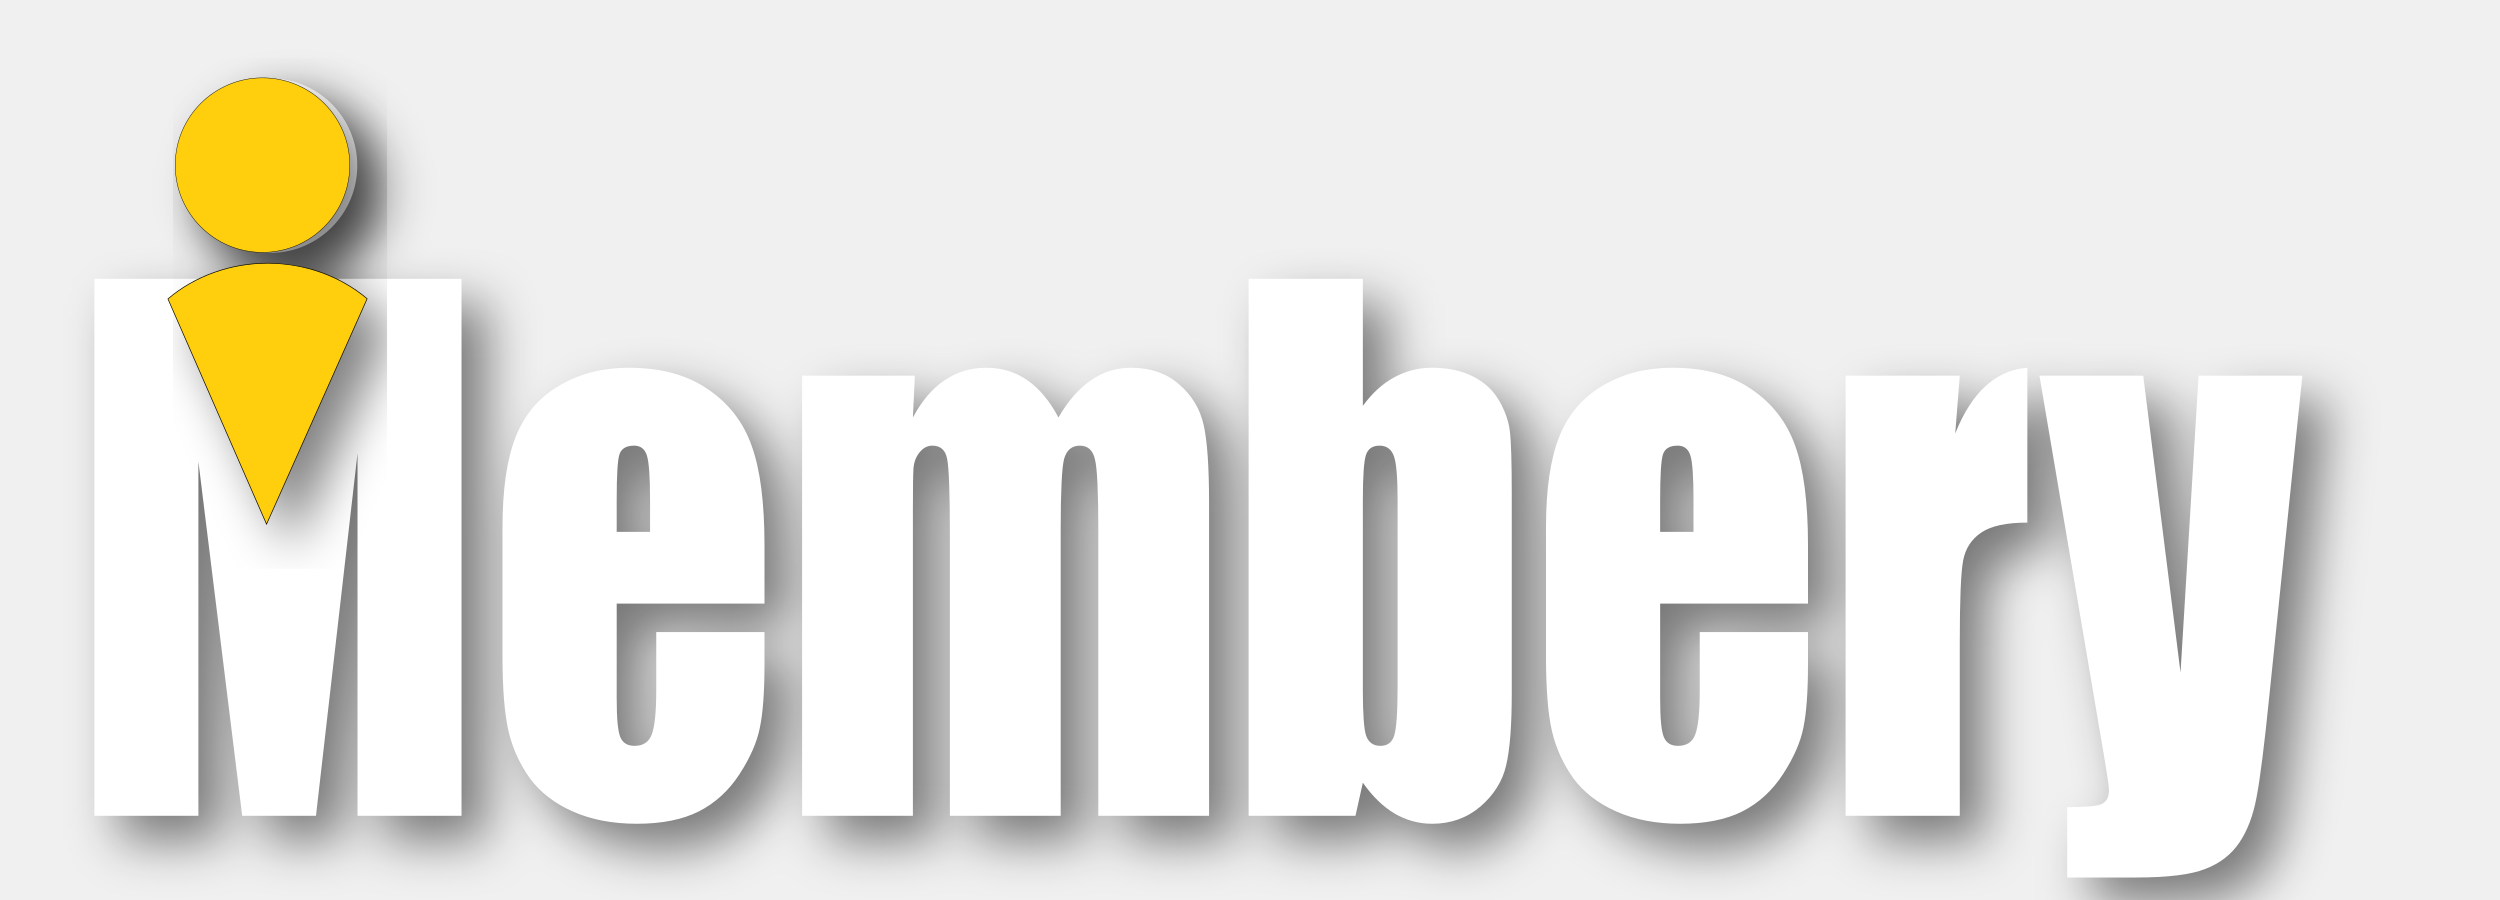
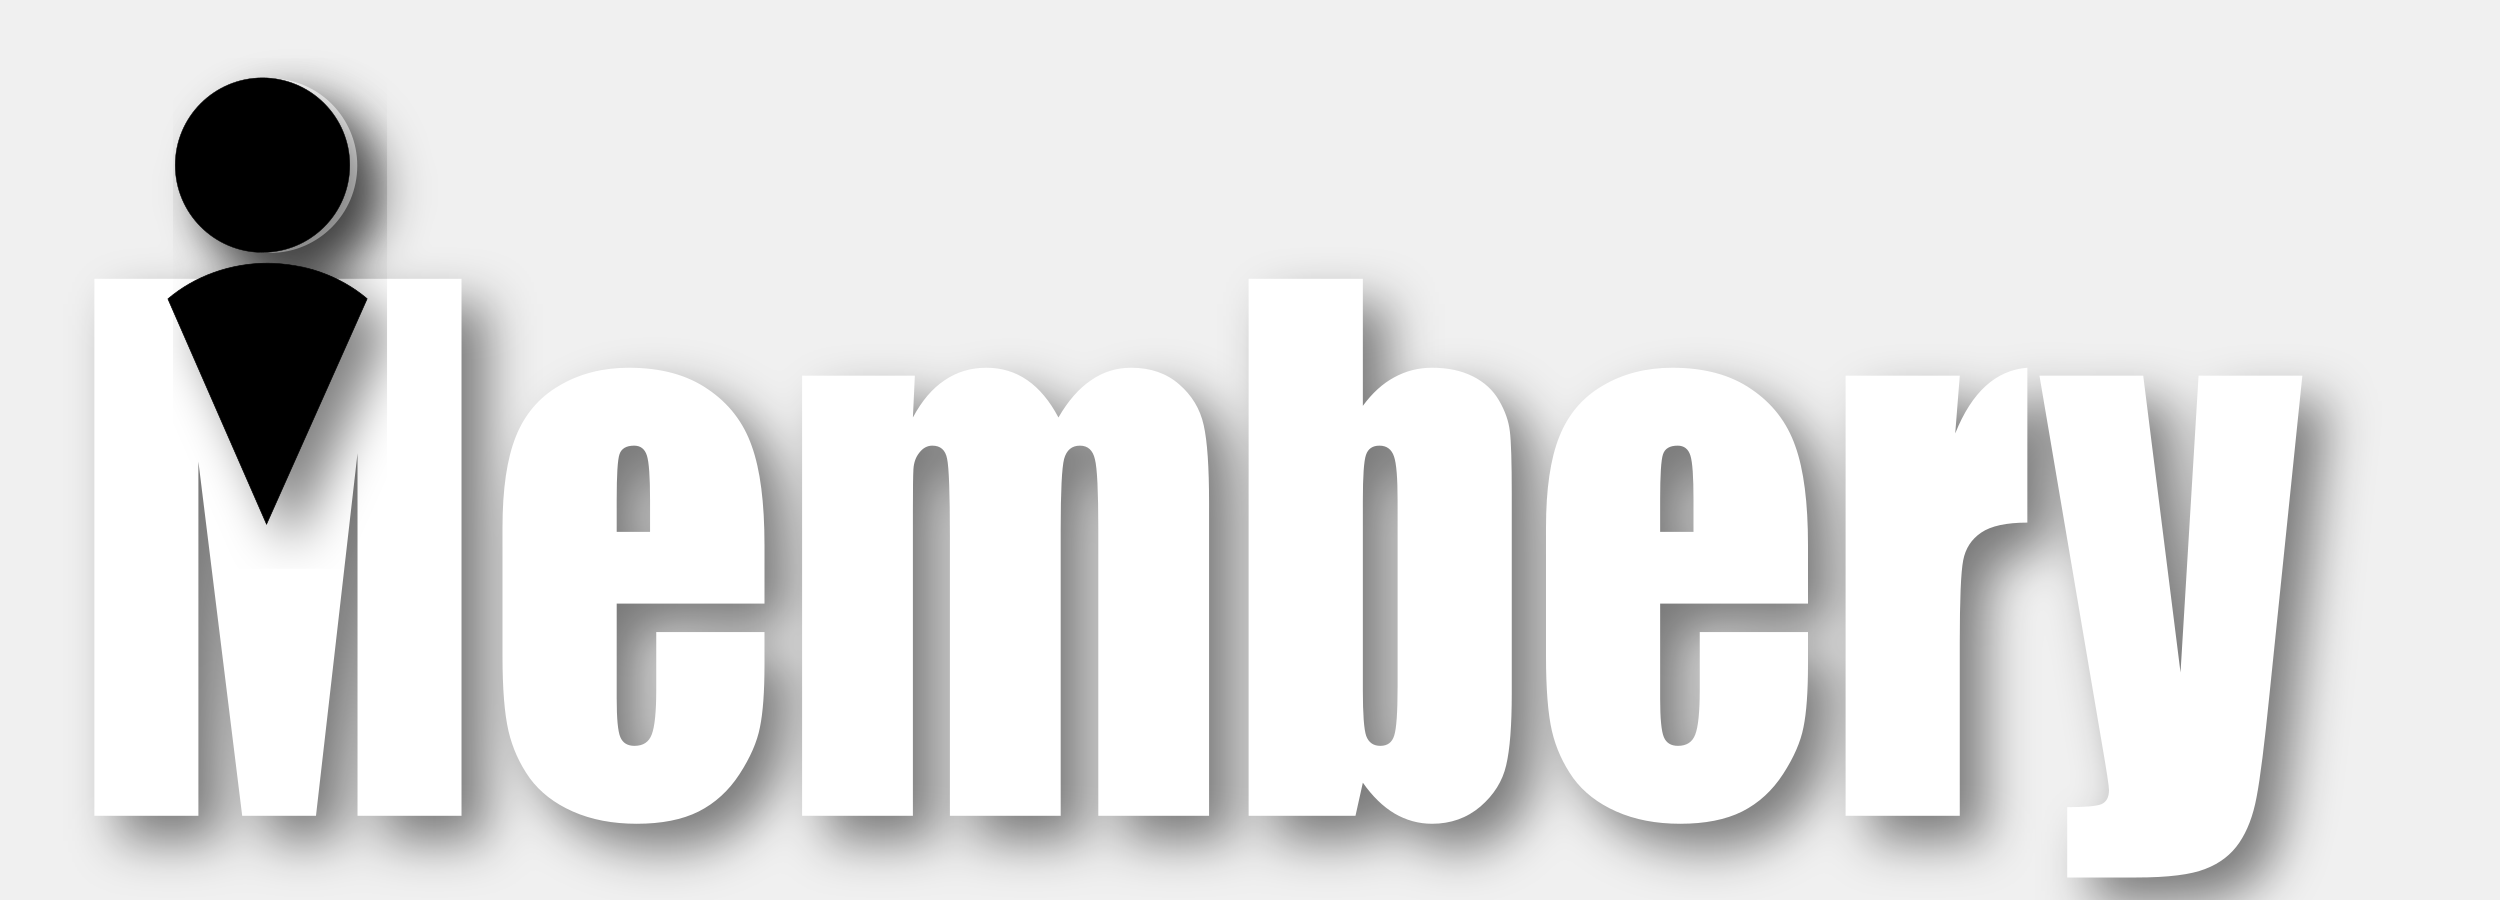
<svg xmlns="http://www.w3.org/2000/svg" version="1.1" id="svg2" viewBox="0 0 100 36" height="36" width="100">
  <defs id="defs4">
    <filter style="color-interpolation-filters:sRGB" id="filter4634">
      <feFlood flood-opacity="0.498" flood-color="rgb(0,0,0)" result="flood" id="feFlood4636" />
      <feComposite in="flood" in2="SourceGraphic" operator="in" result="composite1" id="feComposite4638" />
      <feGaussianBlur in="composite1" stdDeviation="1" result="blur" id="feGaussianBlur4640" />
      <feOffset dx="1" dy="1" result="offset" id="feOffset4642" />
      <feComposite in="SourceGraphic" in2="offset" operator="over" result="composite2" id="feComposite4644" />
    </filter>
    <filter style="color-interpolation-filters:sRGB" id="filter5532">
      <feFlood flood-opacity="0.498" flood-color="rgb(0,0,0)" result="flood" id="feFlood5534" />
      <feComposite in="flood" in2="SourceGraphic" operator="in" result="composite1" id="feComposite5536" />
      <feGaussianBlur in="composite1" stdDeviation="1" result="blur" id="feGaussianBlur5538" />
      <feOffset dx="1" dy="1" result="offset" id="feOffset5540" />
      <feComposite in="SourceGraphic" in2="offset" operator="over" result="composite2" id="feComposite5542" />
    </filter>
    <filter style="color-interpolation-filters:sRGB" id="filter4158">
      <feFlood flood-opacity="0.498" flood-color="rgb(0,0,0)" result="flood" id="feFlood4160" />
      <feComposite in="flood" in2="SourceGraphic" operator="in" result="composite1" id="feComposite4162" />
      <feGaussianBlur in="composite1" stdDeviation="1" result="blur" id="feGaussianBlur4164" />
      <feOffset dx="1" dy="1" result="offset" id="feOffset4166" />
      <feComposite in="SourceGraphic" in2="offset" operator="over" result="composite2" id="feComposite4168" />
    </filter>
    <filter style="color-interpolation-filters:sRGB;" id="filter4841">
      <feFlood flood-opacity="0.498" flood-color="rgb(0,0,0)" result="flood" id="feFlood4843" />
      <feComposite in="flood" in2="SourceGraphic" operator="in" result="composite1" id="feComposite4845" />
      <feGaussianBlur in="composite1" stdDeviation="1" result="blur" id="feGaussianBlur4847" />
      <feOffset dx="1" dy="1" result="offset" id="feOffset4849" />
      <feComposite in="SourceGraphic" in2="offset" operator="over" result="composite2" id="feComposite4851" />
    </filter>
  </defs>
  <g id="layer1" transform="translate(-151.6909,-896.6412)">
    <text xml:space="preserve" style="font-style:normal;font-weight:normal;font-size:40px;line-height:125%;font-family:sans-serif;letter-spacing:0px;word-spacing:0px;fill:#cccccc;fill-opacity:1;stroke:none;stroke-width:1px;stroke-linecap:butt;stroke-linejoin:miter;stroke-opacity:1" x="200.941" y="914.891" id="text5256">
      <tspan id="tspan5258" x="200.941" y="914.891" />
    </text>
    <text xml:space="preserve" style="font-style:normal;font-weight:normal;font-size:16.25px;line-height:125%;font-family:sans-serif;letter-spacing:0px;word-spacing:0px;fill:#cccccc;fill-opacity:1;stroke:none;stroke-width:1px;stroke-linecap:butt;stroke-linejoin:miter;stroke-opacity:1" x="201.191" y="928.141" id="text5260">
      <tspan id="tspan5262" x="201.191" y="928.141" />
    </text>
    <path style="font-style:normal;font-weight:normal;font-size:16.25px;line-height:125%;font-family:sans-serif;letter-spacing:0px;word-spacing:0px;fill:#ffffff;fill-opacity:1;stroke:none;stroke-width:1px;stroke-linecap:butt;stroke-linejoin:miter;stroke-opacity:1;filter:url(#filter5532)" d="M 10.801 3.135 A 3.491 3.491 0 0 0 7.309 6.627 A 3.491 3.491 0 0 0 10.801 10.117 A 3.491 3.491 0 0 0 14.291 6.627 A 3.491 3.491 0 0 0 10.801 3.135 z M 11.006 10.531 A 5.831 7.732 0 0 0 8.725 11.152 L 3.775 11.152 L 3.775 32.633 L 7.936 32.633 L 7.936 18.463 L 9.688 32.633 L 12.639 32.633 L 14.301 18.131 L 14.301 32.633 L 18.461 32.633 L 18.461 11.152 L 13.266 11.152 A 5.831 7.732 0 0 0 11.006 10.531 z M 49.945 11.152 L 49.945 32.633 L 54.219 32.633 L 54.514 31.307 C 54.898 31.855 55.32 32.265 55.779 32.539 C 56.247 32.813 56.748 32.951 57.283 32.951 C 58.029 32.951 58.674 32.722 59.217 32.262 C 59.759 31.793 60.103 31.243 60.246 30.615 C 60.397 29.978 60.471 29.016 60.471 27.725 L 60.471 19.789 C 60.471 18.489 60.445 17.64 60.393 17.242 C 60.347 16.844 60.204 16.437 59.963 16.021 C 59.722 15.606 59.372 15.283 58.912 15.053 C 58.452 14.823 57.909 14.709 57.283 14.709 C 56.741 14.709 56.235 14.837 55.768 15.094 C 55.308 15.341 54.891 15.721 54.514 16.234 L 54.514 11.152 L 49.945 11.152 z M 25.152 14.709 C 24.105 14.709 23.178 14.948 22.371 15.426 C 21.565 15.895 20.985 16.575 20.631 17.469 C 20.277 18.353 20.1 19.564 20.1 21.104 L 20.1 26.238 C 20.1 27.547 20.18 28.546 20.338 29.236 C 20.496 29.917 20.779 30.546 21.186 31.121 C 21.6 31.687 22.175 32.134 22.914 32.461 C 23.653 32.788 24.506 32.951 25.471 32.951 C 26.466 32.951 27.29 32.788 27.945 32.461 C 28.609 32.125 29.154 31.624 29.584 30.961 C 30.014 30.298 30.285 29.674 30.398 29.09 C 30.519 28.506 30.58 27.67 30.58 26.582 L 30.58 25.283 L 26.25 25.283 L 26.25 27.605 C 26.25 28.481 26.189 29.073 26.068 29.383 C 25.955 29.684 25.726 29.834 25.379 29.834 C 25.1 29.834 24.912 29.718 24.814 29.488 C 24.716 29.258 24.668 28.745 24.668 27.949 L 24.668 24.143 L 30.58 24.143 L 30.58 21.807 C 30.58 20.1 30.409 18.777 30.07 17.84 C 29.739 16.893 29.155 16.136 28.318 15.57 C 27.489 14.995 26.434 14.709 25.152 14.709 z M 39.455 14.709 C 38.83 14.709 38.271 14.877 37.781 15.213 C 37.291 15.54 36.87 16.036 36.516 16.699 L 36.594 15.027 L 32.084 15.027 L 32.084 32.633 L 36.516 32.633 L 36.516 20.428 C 36.516 19.579 36.522 19.024 36.537 18.768 C 36.552 18.502 36.632 18.282 36.775 18.105 C 36.919 17.92 37.091 17.826 37.295 17.826 C 37.619 17.826 37.815 17.999 37.883 18.344 C 37.958 18.689 37.996 19.724 37.996 21.449 L 37.996 32.633 L 42.428 32.633 L 42.428 21.156 C 42.428 19.644 42.474 18.711 42.564 18.357 C 42.662 18.004 42.873 17.826 43.197 17.826 C 43.514 17.826 43.714 18.008 43.797 18.371 C 43.887 18.725 43.932 19.653 43.932 21.156 L 43.932 32.633 L 48.363 32.633 L 48.363 20.121 C 48.363 18.679 48.292 17.641 48.148 17.004 C 48.005 16.358 47.677 15.813 47.164 15.371 C 46.659 14.929 46.018 14.709 45.242 14.709 C 44.654 14.709 44.119 14.877 43.637 15.213 C 43.154 15.54 42.722 16.036 42.338 16.699 C 41.637 15.372 40.676 14.709 39.455 14.709 z M 66.893 14.709 C 65.845 14.709 64.918 14.948 64.111 15.426 C 63.305 15.895 62.725 16.575 62.371 17.469 C 62.017 18.353 61.84 19.564 61.84 21.104 L 61.84 26.238 C 61.84 27.547 61.918 28.546 62.076 29.236 C 62.234 29.917 62.519 30.546 62.926 31.121 C 63.34 31.687 63.916 32.134 64.654 32.461 C 65.393 32.788 66.244 32.951 67.209 32.951 C 68.204 32.951 69.03 32.788 69.686 32.461 C 70.349 32.125 70.895 31.624 71.324 30.961 C 71.754 30.298 72.026 29.674 72.139 29.09 C 72.259 28.506 72.32 27.67 72.32 26.582 L 72.32 25.283 L 67.99 25.283 L 67.99 27.605 C 67.99 28.481 67.929 29.073 67.809 29.383 C 67.696 29.684 67.466 29.834 67.119 29.834 C 66.84 29.834 66.653 29.718 66.555 29.488 C 66.457 29.258 66.406 28.745 66.406 27.949 L 66.406 24.143 L 72.32 24.143 L 72.32 21.807 C 72.32 20.1 72.15 18.777 71.811 17.84 C 71.479 16.893 70.895 16.136 70.059 15.57 C 69.23 14.995 68.174 14.709 66.893 14.709 z M 81.094 14.709 C 79.835 14.806 78.872 15.682 78.209 17.336 L 78.391 15.027 L 73.824 15.027 L 73.824 32.633 L 78.391 32.633 L 78.391 25.682 C 78.391 23.975 78.437 22.885 78.527 22.416 C 78.618 21.938 78.858 21.568 79.25 21.303 C 79.642 21.037 80.257 20.904 81.094 20.904 L 81.094 14.709 z M 81.578 15.027 L 84.078 29.754 C 84.267 30.842 84.359 31.456 84.359 31.598 C 84.359 31.89 84.258 32.08 84.055 32.168 C 83.851 32.248 83.396 32.287 82.688 32.287 L 82.688 35.1 L 85.457 35.1 C 86.723 35.1 87.642 34.986 88.215 34.756 C 88.795 34.535 89.248 34.185 89.572 33.707 C 89.896 33.229 90.126 32.625 90.262 31.891 C 90.405 31.156 90.578 29.78 90.781 27.764 L 92.094 15.027 L 87.943 15.027 L 87.221 26.9 L 85.729 15.027 L 81.578 15.027 z M 25.367 17.826 C 25.623 17.826 25.794 17.959 25.877 18.225 C 25.96 18.49 26.002 19.077 26.002 19.988 L 26.002 21.275 L 24.668 21.275 L 24.668 19.988 C 24.668 18.998 24.704 18.393 24.779 18.172 C 24.855 17.942 25.051 17.826 25.367 17.826 z M 55.18 17.826 C 55.466 17.826 55.66 17.969 55.758 18.252 C 55.856 18.526 55.904 19.118 55.904 20.029 L 55.904 27.445 C 55.904 28.489 55.858 29.148 55.768 29.422 C 55.685 29.696 55.501 29.834 55.215 29.834 C 54.936 29.834 54.746 29.701 54.648 29.436 C 54.558 29.17 54.514 28.564 54.514 27.617 L 54.514 20.029 C 54.514 19.048 54.556 18.436 54.639 18.197 C 54.722 17.95 54.901 17.826 55.18 17.826 z M 67.107 17.826 C 67.364 17.826 67.534 17.959 67.617 18.225 C 67.7 18.49 67.74 19.077 67.74 19.988 L 67.74 21.275 L 66.406 21.275 L 66.406 19.988 C 66.406 18.998 66.444 18.393 66.52 18.172 C 66.595 17.942 66.791 17.826 67.107 17.826 z " transform="translate(151.6909,896.6412)" id="text5264" />
-     <g id="g4837" style="filter:url(#filter4841)">
-       <circle r="3.491" cy="903.246" cx="162.191" id="path3336" style="fill:#ffce0d;fill-opacity:1;fill-rule:evenodd;stroke:#000000;stroke-width:0.017px;stroke-linecap:butt;stroke-linejoin:miter;stroke-opacity:1" />
-       <path id="path3336-5" d="m 162.397,907.169 a 5.832,5.258 0 0 0 -3.989,1.427 l 3.945,9.012 4.023,-9.017 a 5.832,5.258 0 0 0 -3.979,-1.422 z" style="fill:#ffce0d;fill-opacity:1;fill-rule:evenodd;stroke:#000000;stroke-width:0.027px;stroke-linecap:butt;stroke-linejoin:miter;stroke-opacity:1" />
+     <g id="g4837" style="filter:url(#filter4841);fill:#000000">
+       <circle r="3.491" cy="903.246" cx="162.191" id="path3336" style="fill:#000000;fill-opacity:1;fill-rule:evenodd;stroke:#000000;stroke-width:0.017px;stroke-linecap:butt;stroke-linejoin:miter;stroke-opacity:1" />
+       <path id="path3336-5" d="m 162.397,907.169 a 5.832,5.258 0 0 0 -3.989,1.427 l 3.945,9.012 4.023,-9.017 a 5.832,5.258 0 0 0 -3.979,-1.422 z" style="fill:#000000;fill-opacity:1;fill-rule:evenodd;stroke:#000000;stroke-width:0.027px;stroke-linecap:butt;stroke-linejoin:miter;stroke-opacity:1" />
    </g>
  </g>
</svg>
